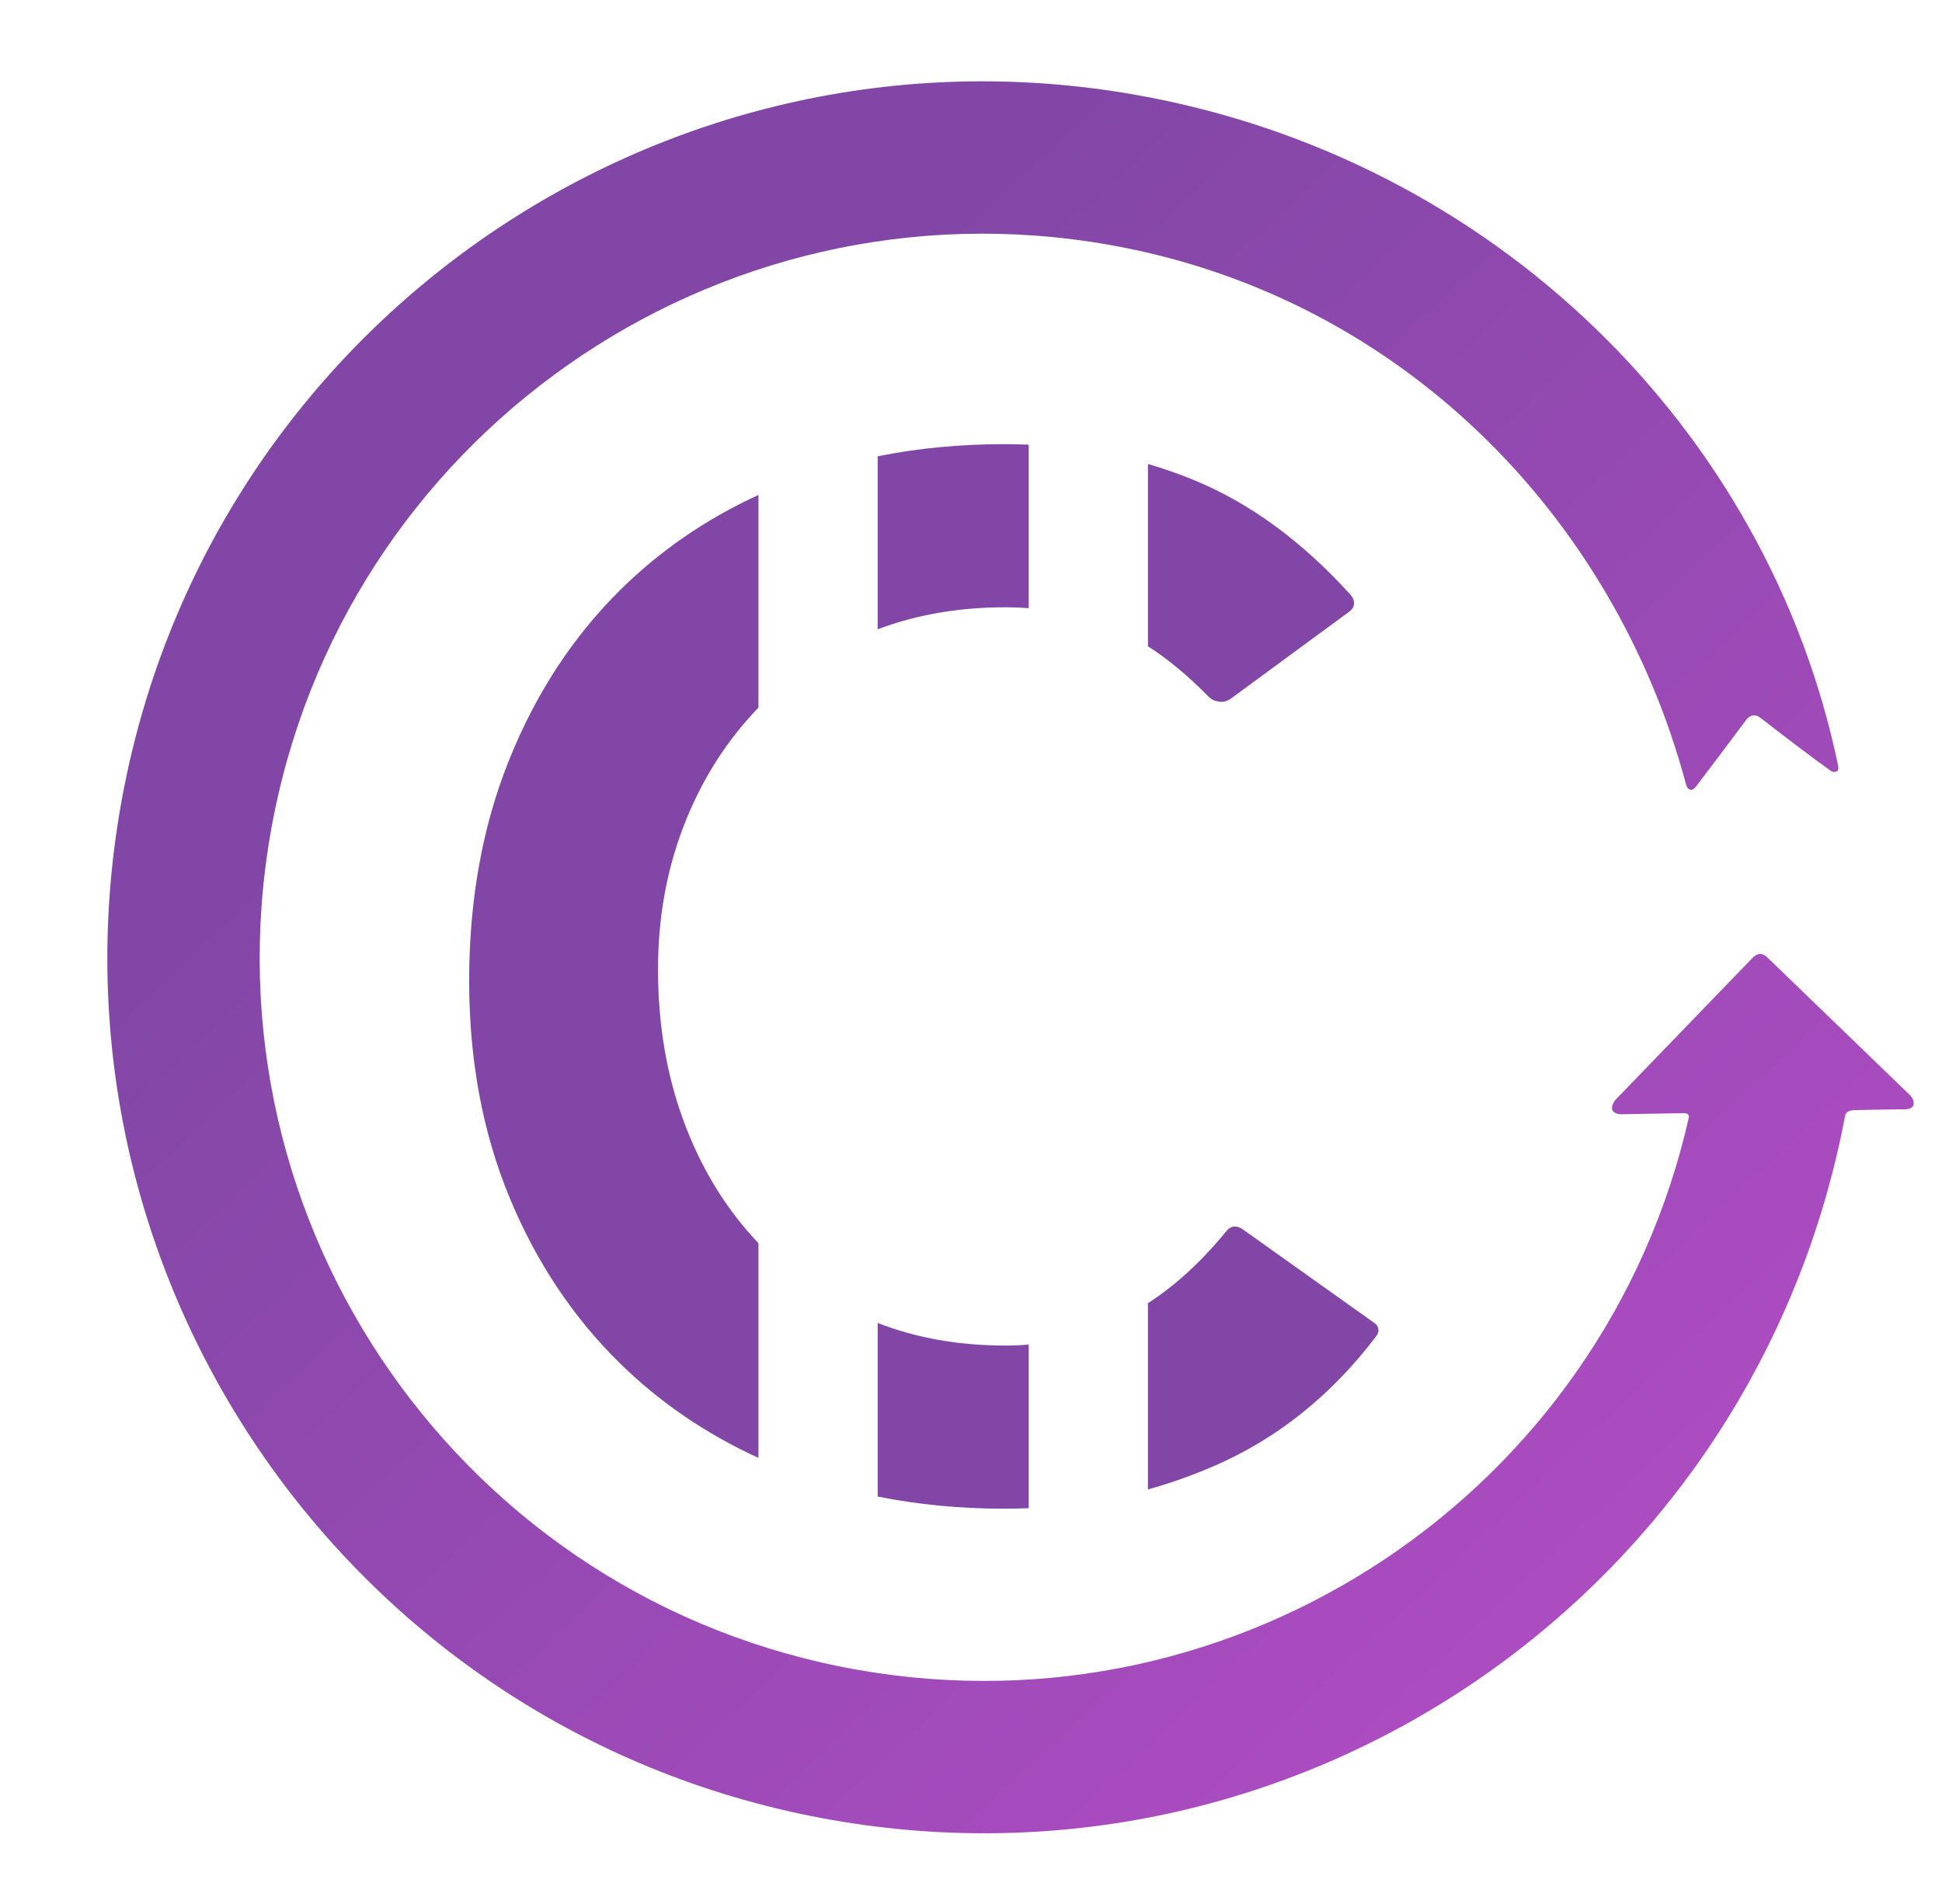
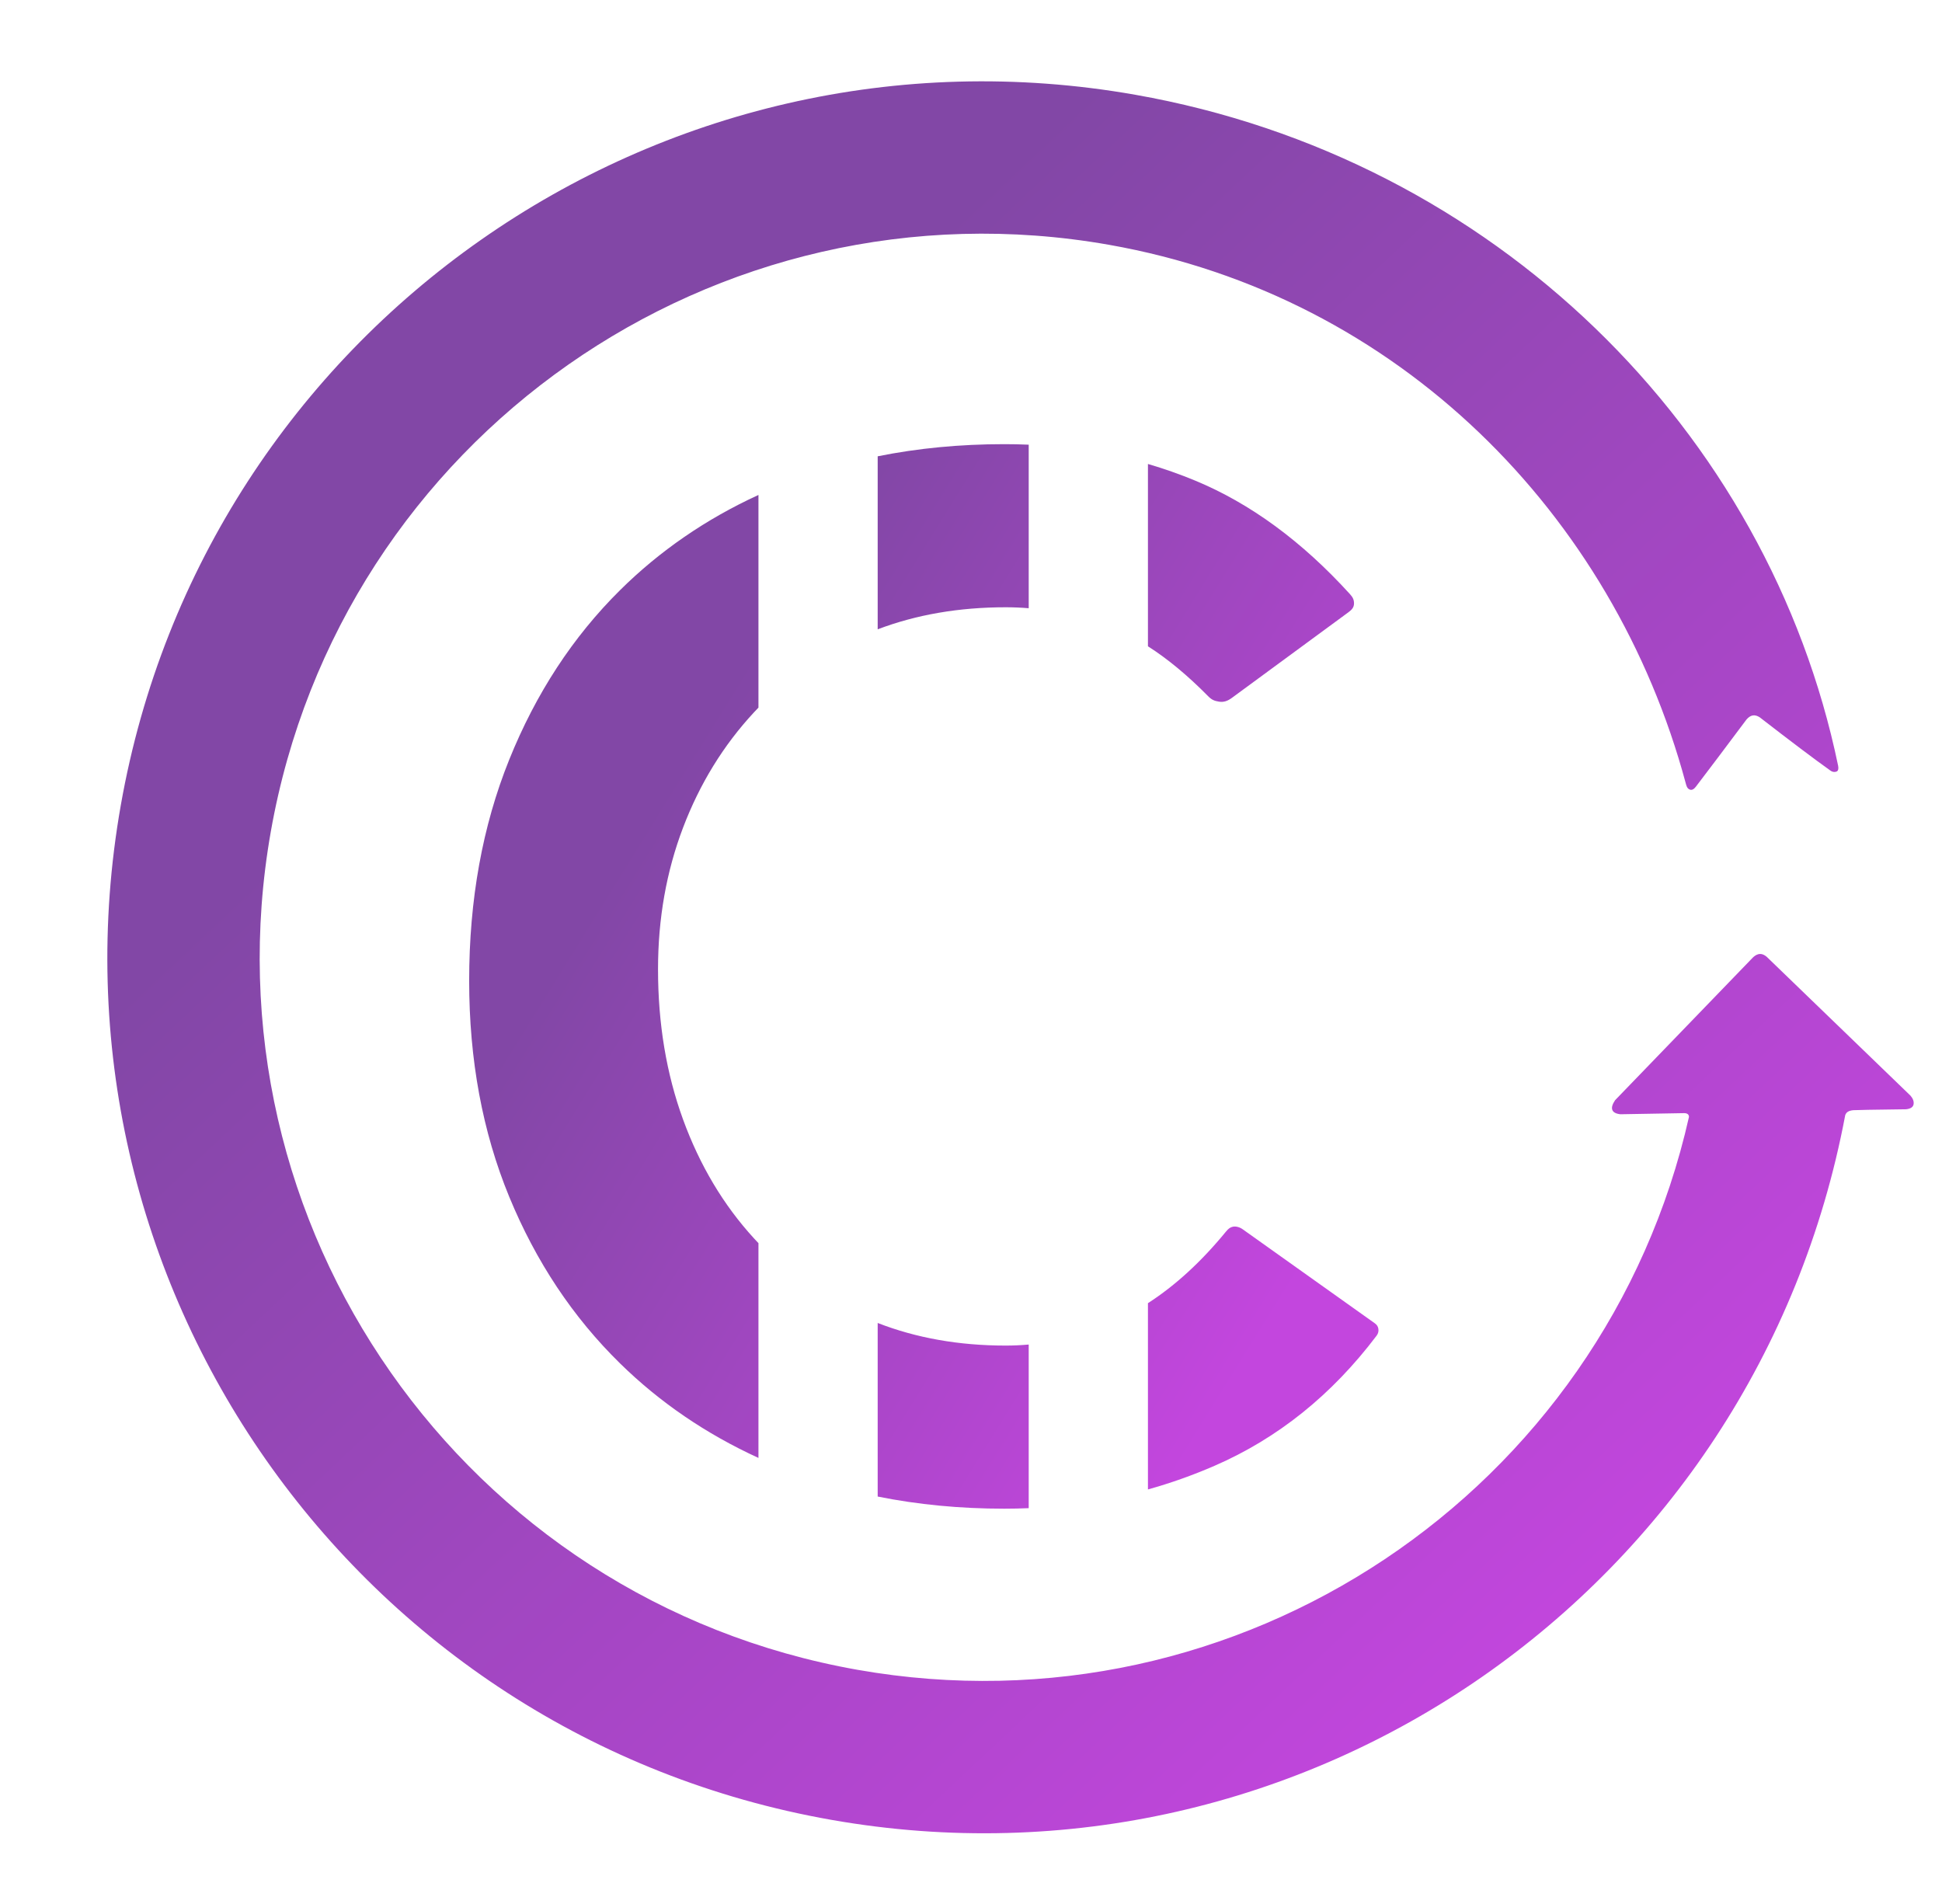
<svg xmlns="http://www.w3.org/2000/svg" width="255px" height="250px" viewBox="0 0 255 250" version="1.1">
  <defs>
    <linearGradient x1="20.789%" y1="33.633%" x2="88.375%" y2="82.478%" id="linearGradient-1">
-       <stop stop-color="#8247A6" offset="0%" />
-       <stop stop-color="#AD4CC2" offset="100%" />
+       <stop stop-color="#8247A6" offset="0%">
+         <animate attributeName="stop-color" values="#8247A6; #C346DE; #8247A6" dur="4s" repeatCount="indefinite" />
+       </stop>
+       <stop stop-color="#C346DE" offset="100%">
+         <animate attributeName="stop-color" values="#C346DE; #8247A6; #C346DE" dur="4s" repeatCount="indefinite" />
+       </stop>
    </linearGradient>
  </defs>
  <g id="Page-1" stroke="none" stroke-width="1" fill="none" fill-rule="evenodd">
    <g id="Artboard">
      <g id="Icon" transform="translate(-5, -8)">
        <g id="Circle" transform="translate(138.5456, 134.4791) rotate(10) translate(-138.5456, -134.4791) translate(19.04558, 19.47905)" fill="url(#linearGradient-1)">
          <path d="M115,230 C51.487,230 0,178.513 0,115 C0,51.487 51.487,0 115,0 C162.831,0 204.528,28.941 221.178,70.749 C221.326,71.121 221.284,71.384 221.137,71.5 C220.989,71.616 220.666,71.72 220.297,71.544 C217.961,70.431 214.507,68.671 209.933,66.263 C209.578,66.113 209.265,66.084 208.995,66.178 C208.724,66.272 208.485,66.491 208.277,66.836 C206.065,71.215 204.394,74.495 203.264,76.673 C203.099,76.991 202.861,77.293 202.494,77.194 C202.127,77.096 201.987,76.733 201.831,76.4 C186.395,43.44 153.724,20 115,20 C62.533,20 20,62.533 20,115 C20,167.467 62.533,210 115,210 C165.943,210 207.52,169.903 209.893,119.547 C209.828,119.227 209.591,119.102 209.181,119.171 L200.961,120.769 C200.372,120.805 199.991,120.678 199.821,120.389 C199.65,120.101 199.696,119.662 199.958,119.072 L214.56,97.425 C214.808,97.108 215.073,96.919 215.353,96.859 C215.632,96.8 215.939,96.866 216.273,97.058 L238.053,111.749 C238.447,112.07 238.645,112.418 238.649,112.792 C238.652,113.167 238.368,113.439 237.797,113.609 C233.494,114.424 231.225,114.865 230.991,114.932 C230.404,115.1 230.139,115.328 230.059,115.753 C229.312,179.198 178.089,230 115,230 Z" id="Combined-Shape" />
        </g>
-         <g id="Letter" transform="translate(66, 66)" fill="#8247A6">
+         <g id="Letter" transform="translate(66, 66)" fill="url(#linearGradient-1)">
          <path d="M74.078,21.862 C73.073,21.779 72.065,21.737 71.057,21.737 C64.934,21.737 59.331,22.702 54.247,24.631 L54.247,1.914 C59.517,0.851 65.058,0.32 70.869,0.32 C71.948,0.32 73.018,0.343 74.078,0.389 L74.078,21.862 Z M89.734,26.86 C92.321,28.509 94.955,30.693 97.638,33.413 C98.107,33.888 98.452,34.034 99.073,34.131 C99.694,34.228 100.196,34.046 100.769,33.625 C104.245,31.071 109.35,27.321 116.083,22.374 C116.535,22.042 116.788,21.72 116.792,21.245 C116.795,20.771 116.657,20.447 116.252,20.002 C109.955,13.075 103.187,8.112 95.95,5.111 C93.923,4.271 91.851,3.541 89.734,2.922 L89.734,26.86 Z M74.078,118.543 C73.077,118.633 72.069,118.679 71.057,118.679 C64.934,118.679 59.331,117.689 54.247,115.711 L54.247,138.502 C59.517,139.565 65.058,140.096 70.869,140.096 C71.945,140.096 73.015,140.073 74.078,140.028 L74.078,118.543 Z M89.734,113.11 C93.332,110.793 96.747,107.66 99.979,103.712 C100.297,103.323 100.537,103.146 100.892,103.07 C101.248,102.994 101.749,103.106 102.16,103.398 C106.069,106.179 111.855,110.296 119.518,115.749 C119.831,115.972 119.947,116.203 119.99,116.485 C120.033,116.768 119.993,117.069 119.754,117.386 C113.878,125.158 106.789,130.85 98.486,134.46 C95.63,135.702 92.713,136.738 89.734,137.569 L89.734,113.11 Z M38.591,34.912 C38.39,35.121 38.189,35.332 37.991,35.546 C33.983,39.867 30.884,44.908 28.692,50.669 C26.5,56.431 25.404,62.631 25.404,69.269 C25.404,76.408 26.5,82.983 28.692,88.995 C30.884,95.007 33.983,100.205 37.991,104.588 C38.189,104.805 38.39,105.02 38.591,105.232 L38.591,133.43 C31.695,130.27 25.639,126.136 20.425,121.027 C14.226,114.953 9.372,107.657 5.865,99.14 C2.358,90.623 0.605,81.167 0.605,70.772 C0.605,60.126 2.358,50.45 5.865,41.746 C9.372,33.041 14.226,25.62 20.425,19.483 C25.639,14.322 31.695,10.157 38.591,6.989 L38.591,34.912 Z" id="Combined-Shape" />
        </g>
      </g>
    </g>
  </g>
</svg>
